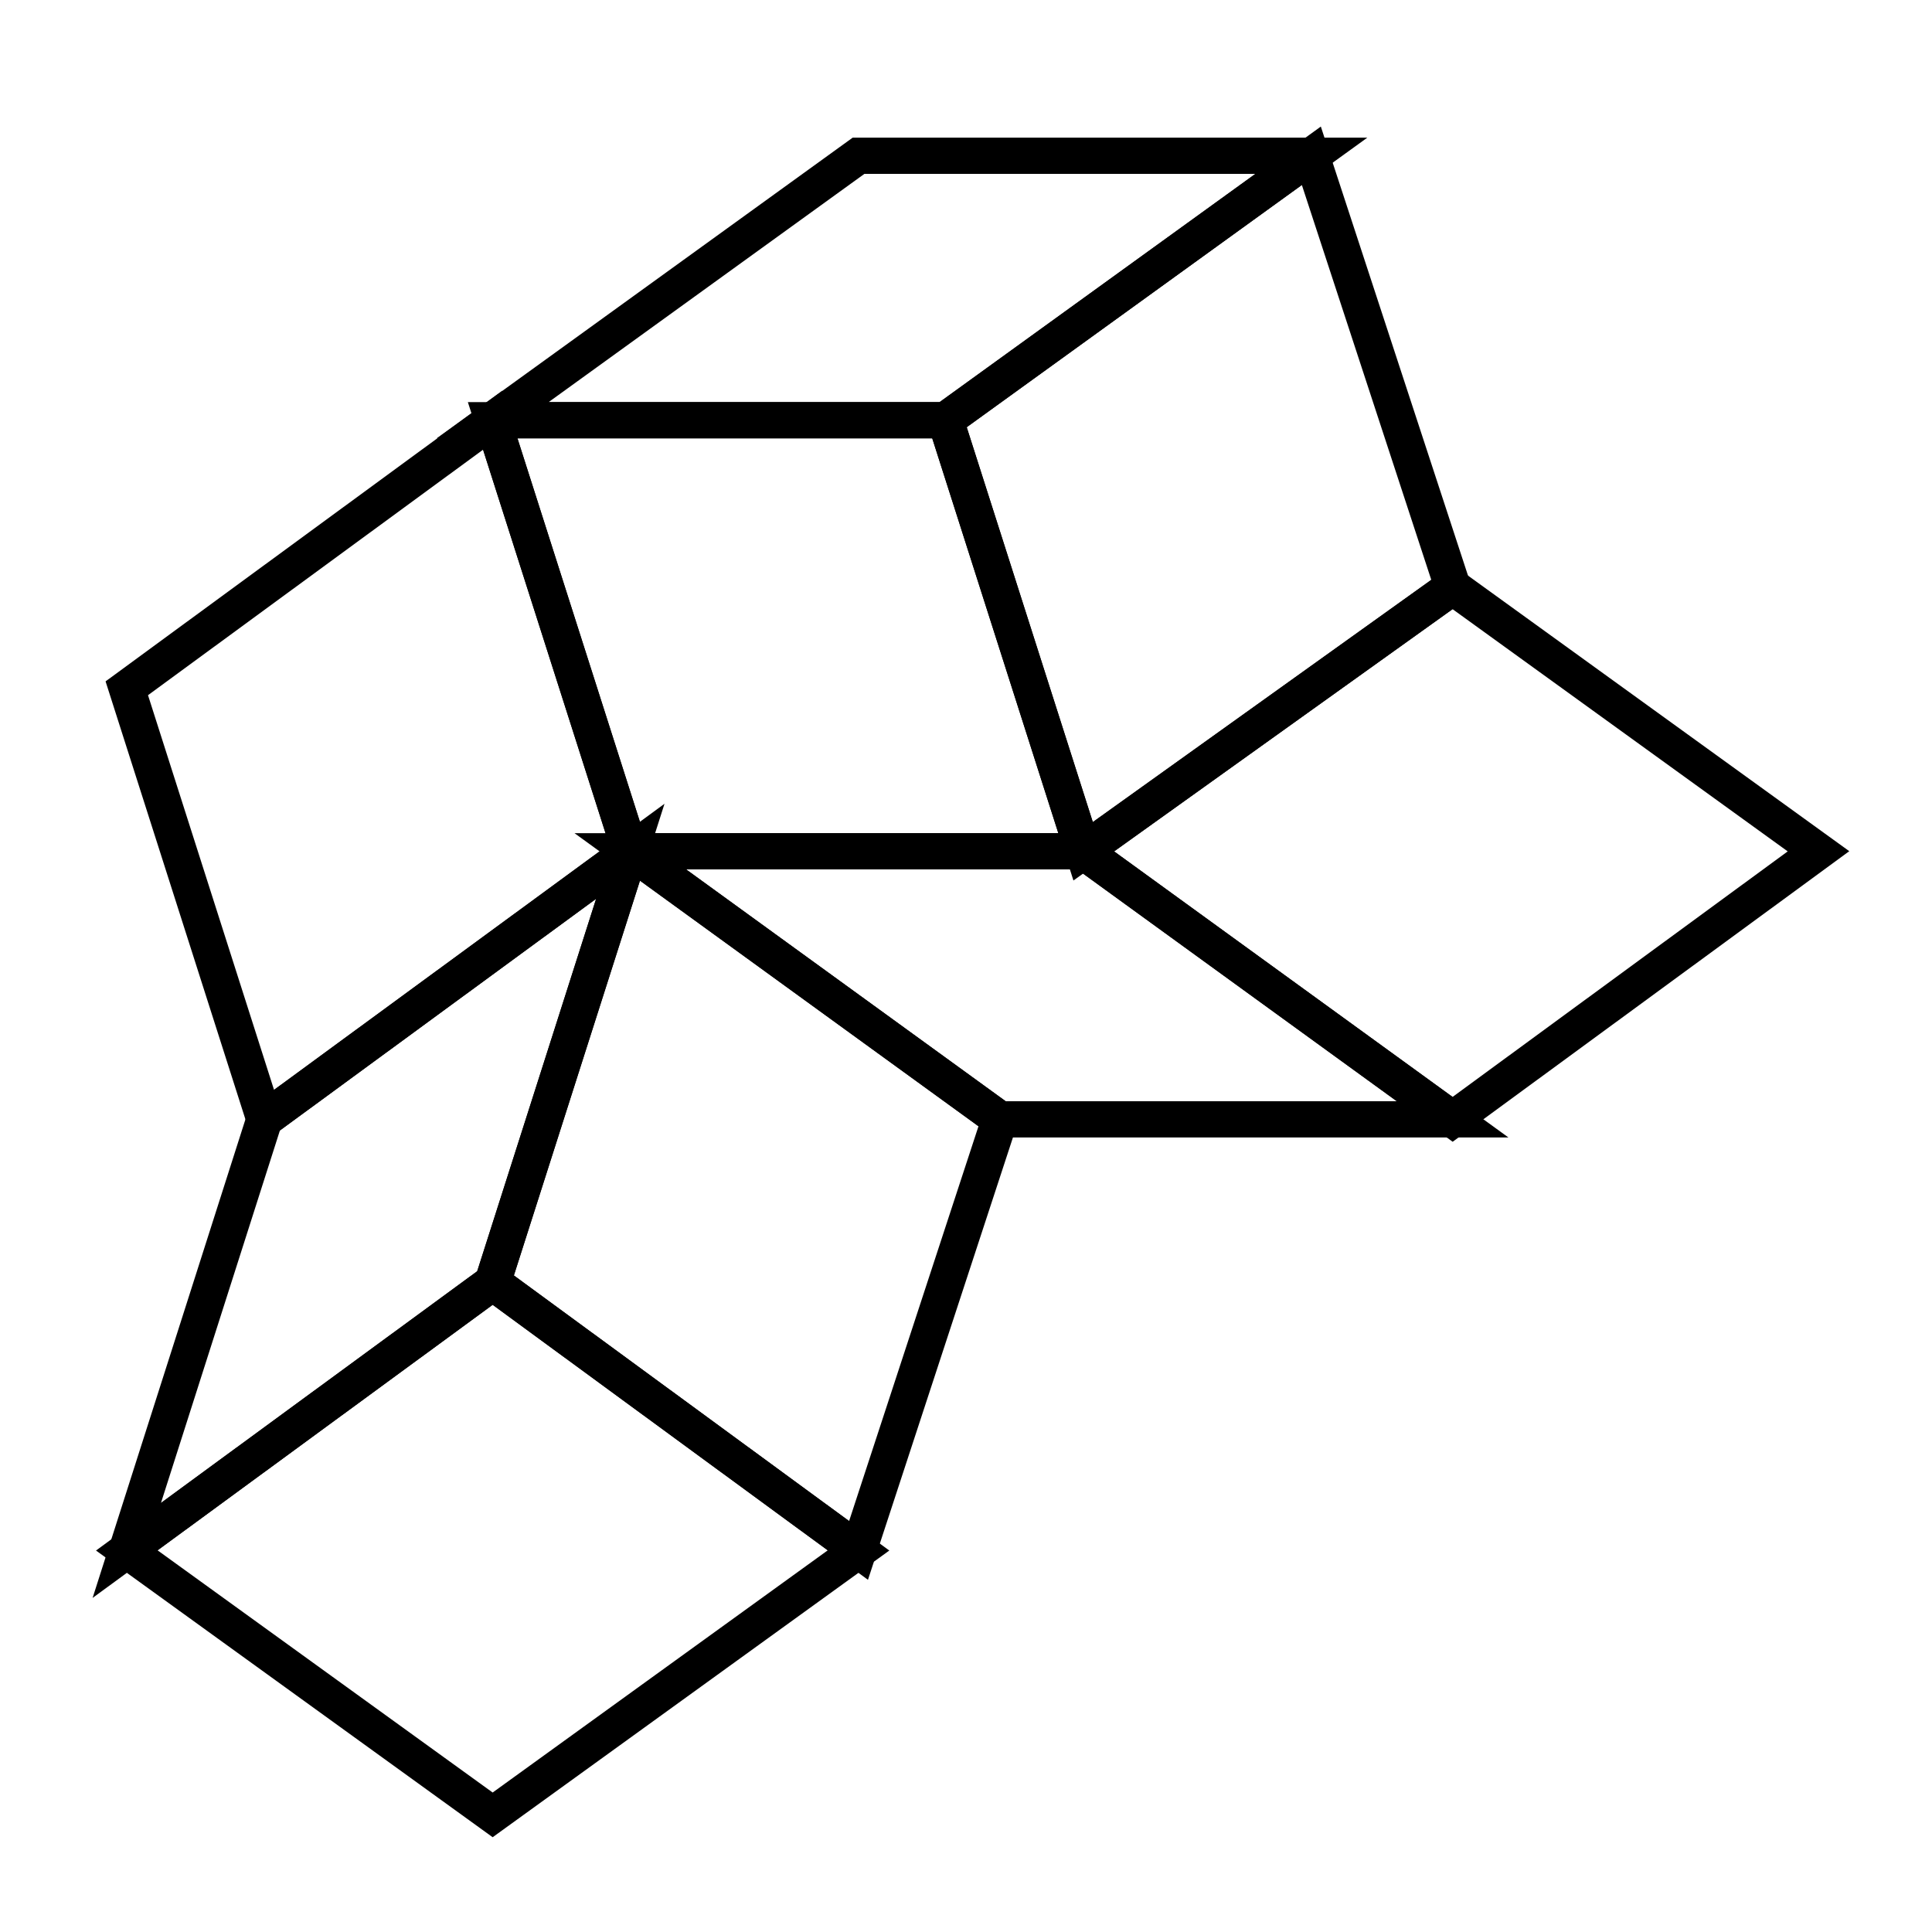
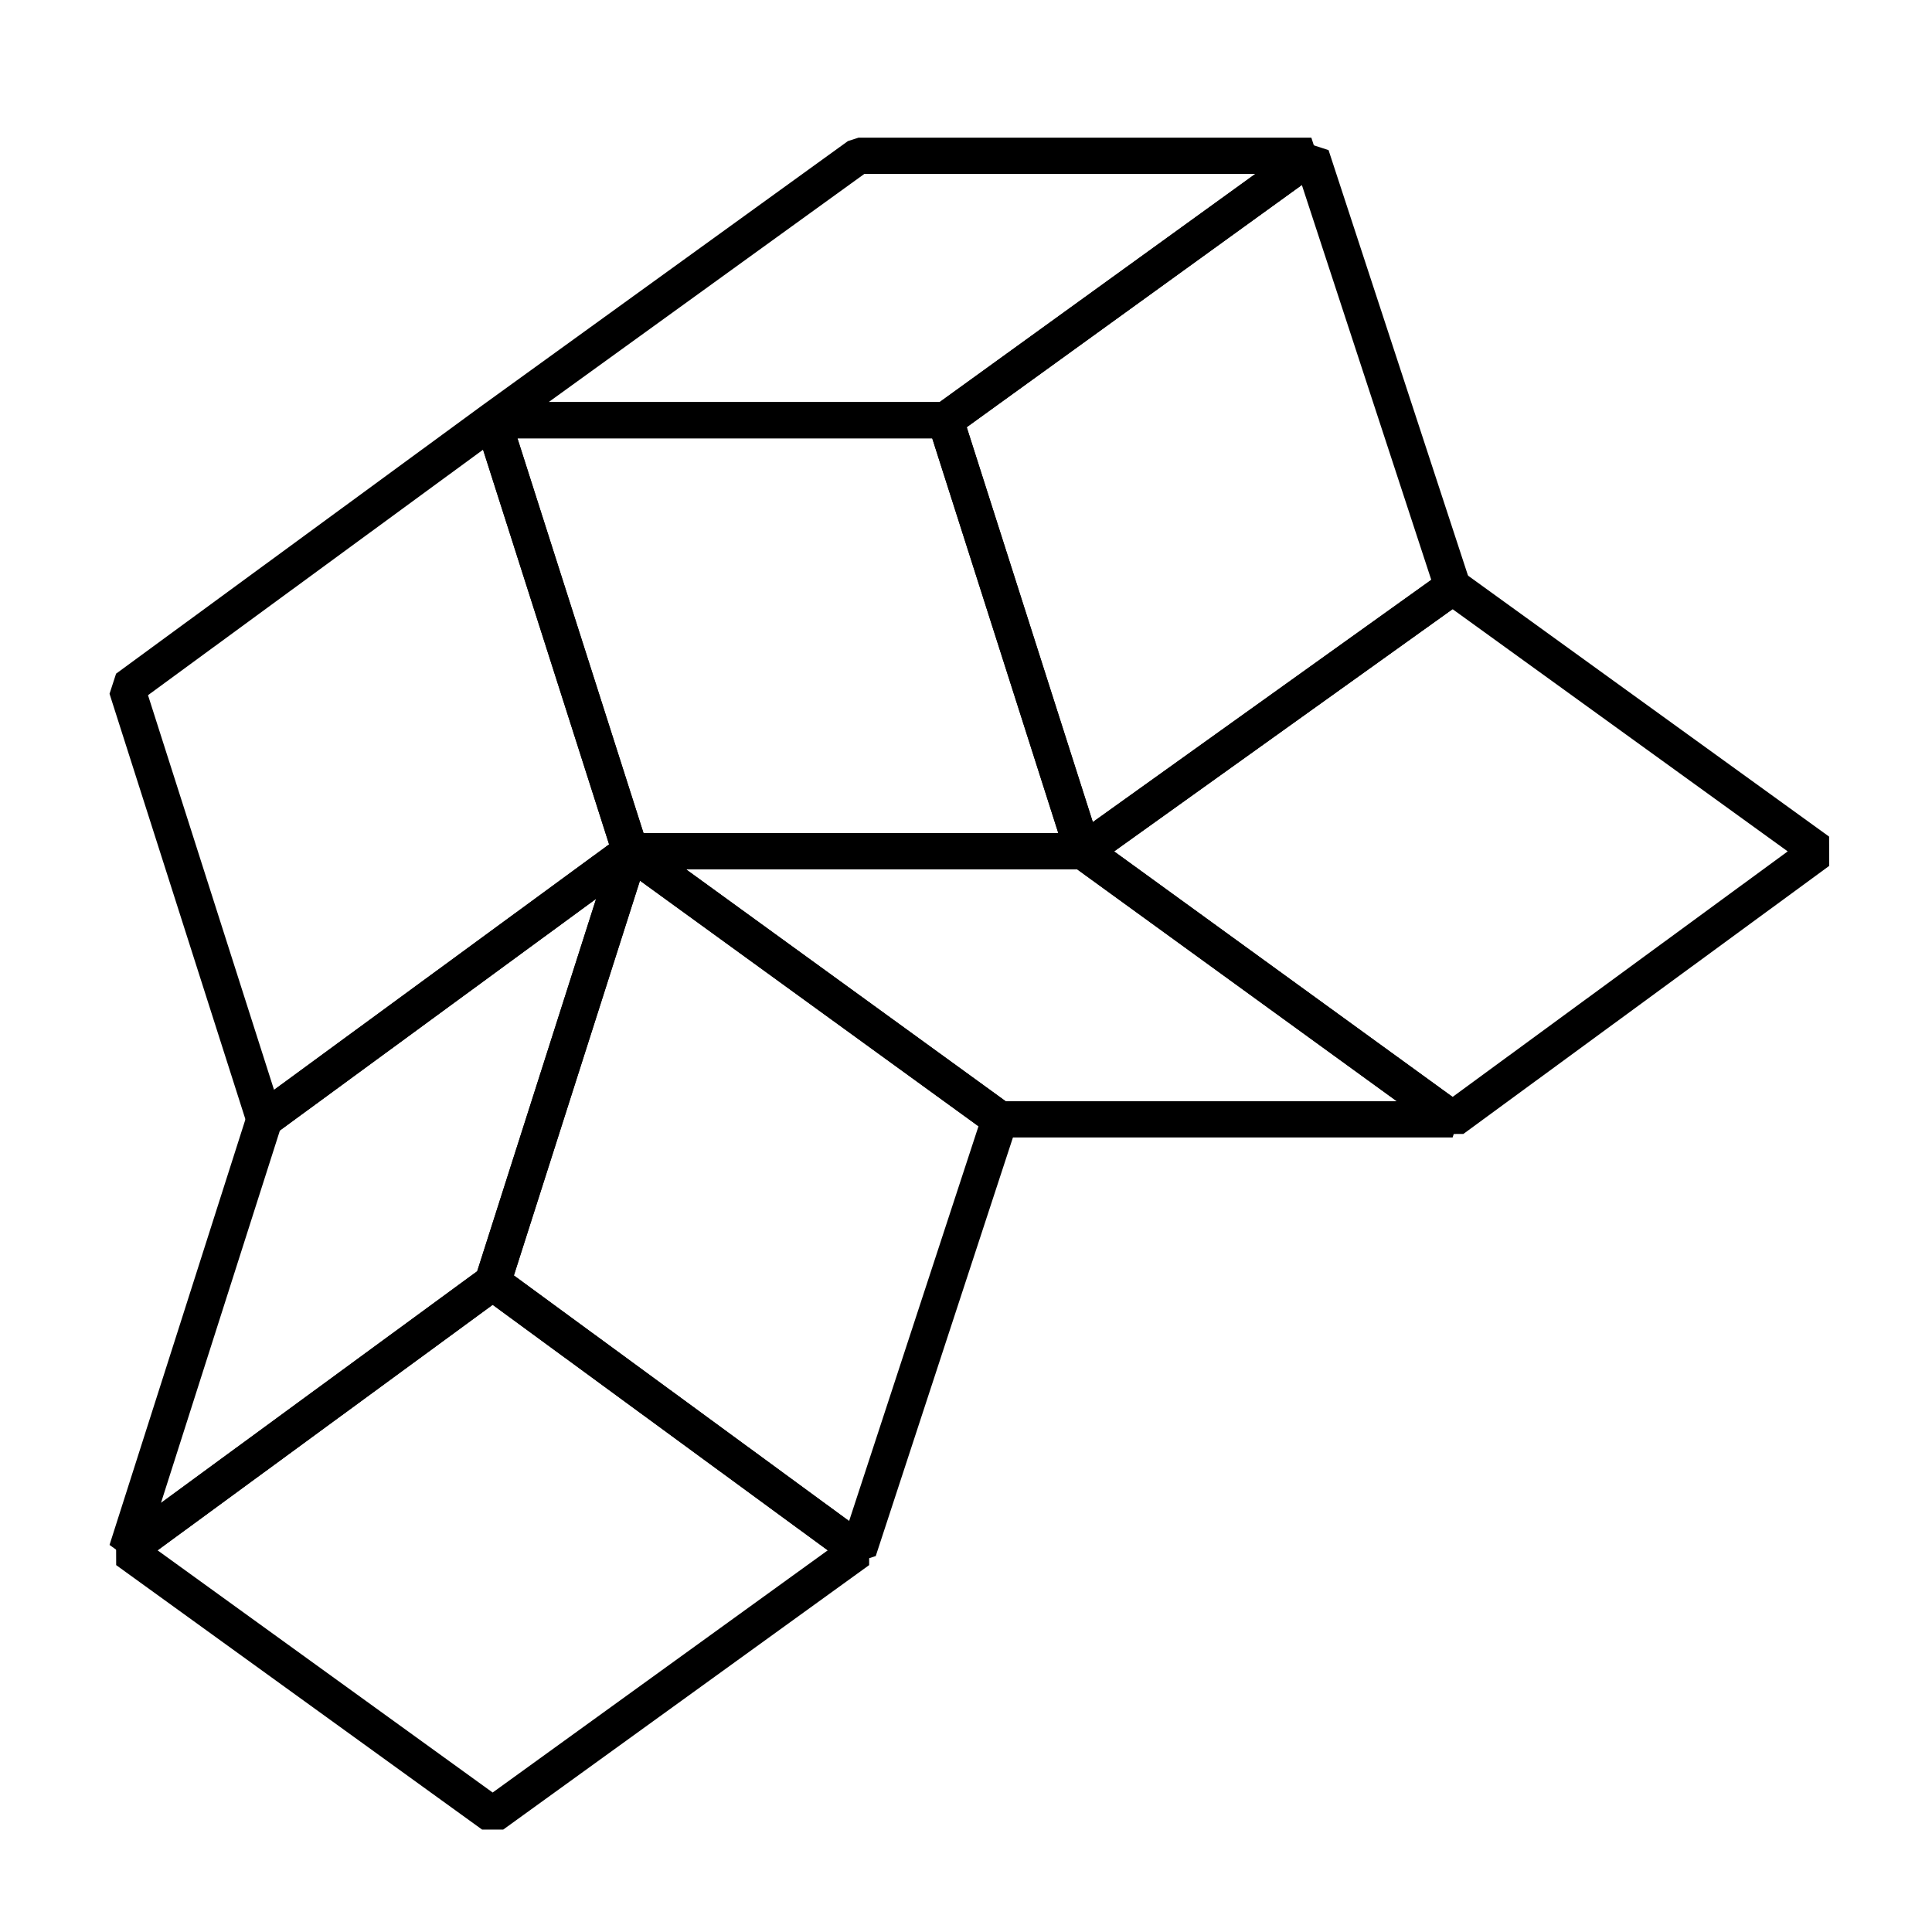
- <svg xmlns="http://www.w3.org/2000/svg" viewBox="0 0 80 80" width="50" fill="none" stroke="#000" stroke-width="0.1">
+ <svg xmlns="http://www.w3.org/2000/svg" viewBox="0 0 80 80" width="50" fill="none" stroke="#000" stroke-width="0.1" stroke-linejoin="bevel">
  <g transform="scale(15) translate(-2.2, -16.5)">
    <path d="M 3.56, 17.66 L 3.94, 18.85 L 2.93, 19.59 L 2.55, 18.40 L 3.56, 17.66 z" />
    <path d="M 4.57, 16.93 L 5.82, 16.93 L 4.81, 17.66 L 3.56, 17.66 L 4.57, 16.93 z" />
    <path d="M 3.56, 17.66 L 4.81, 17.66 L 5.19, 18.85 L 3.94, 18.85 L 3.56, 17.66 z" />
    <path d="M 5.82, 16.93 L 6.21, 18.12 L 5.19, 18.85 L 4.81, 17.66 L 5.82, 16.93 z" />
    <path d="M 3.56, 20.04 L 2.55, 20.78 L 2.93, 19.59 L 3.94, 18.85 L 3.56, 20.04 z" />
    <path d="M 4.57, 20.78 L 3.56, 20.04 L 3.94, 18.85 L 4.96, 19.59 L 4.57, 20.78 z" />
    <path d="M 4.57, 20.78 L 3.56, 21.51 L 2.55, 20.78 L 3.56, 20.04 L 4.57, 20.78 z" />
    <path d="M 4.96, 19.59 L 6.21, 19.59 L 5.19, 18.85 L 3.94, 18.85 L 4.96, 19.59 z" />
    <path d="M 7.22, 18.85 L 6.21, 19.59 L 5.19, 18.85 L 6.21, 18.12 L 7.22, 18.85 z" />
  </g>
</svg>
